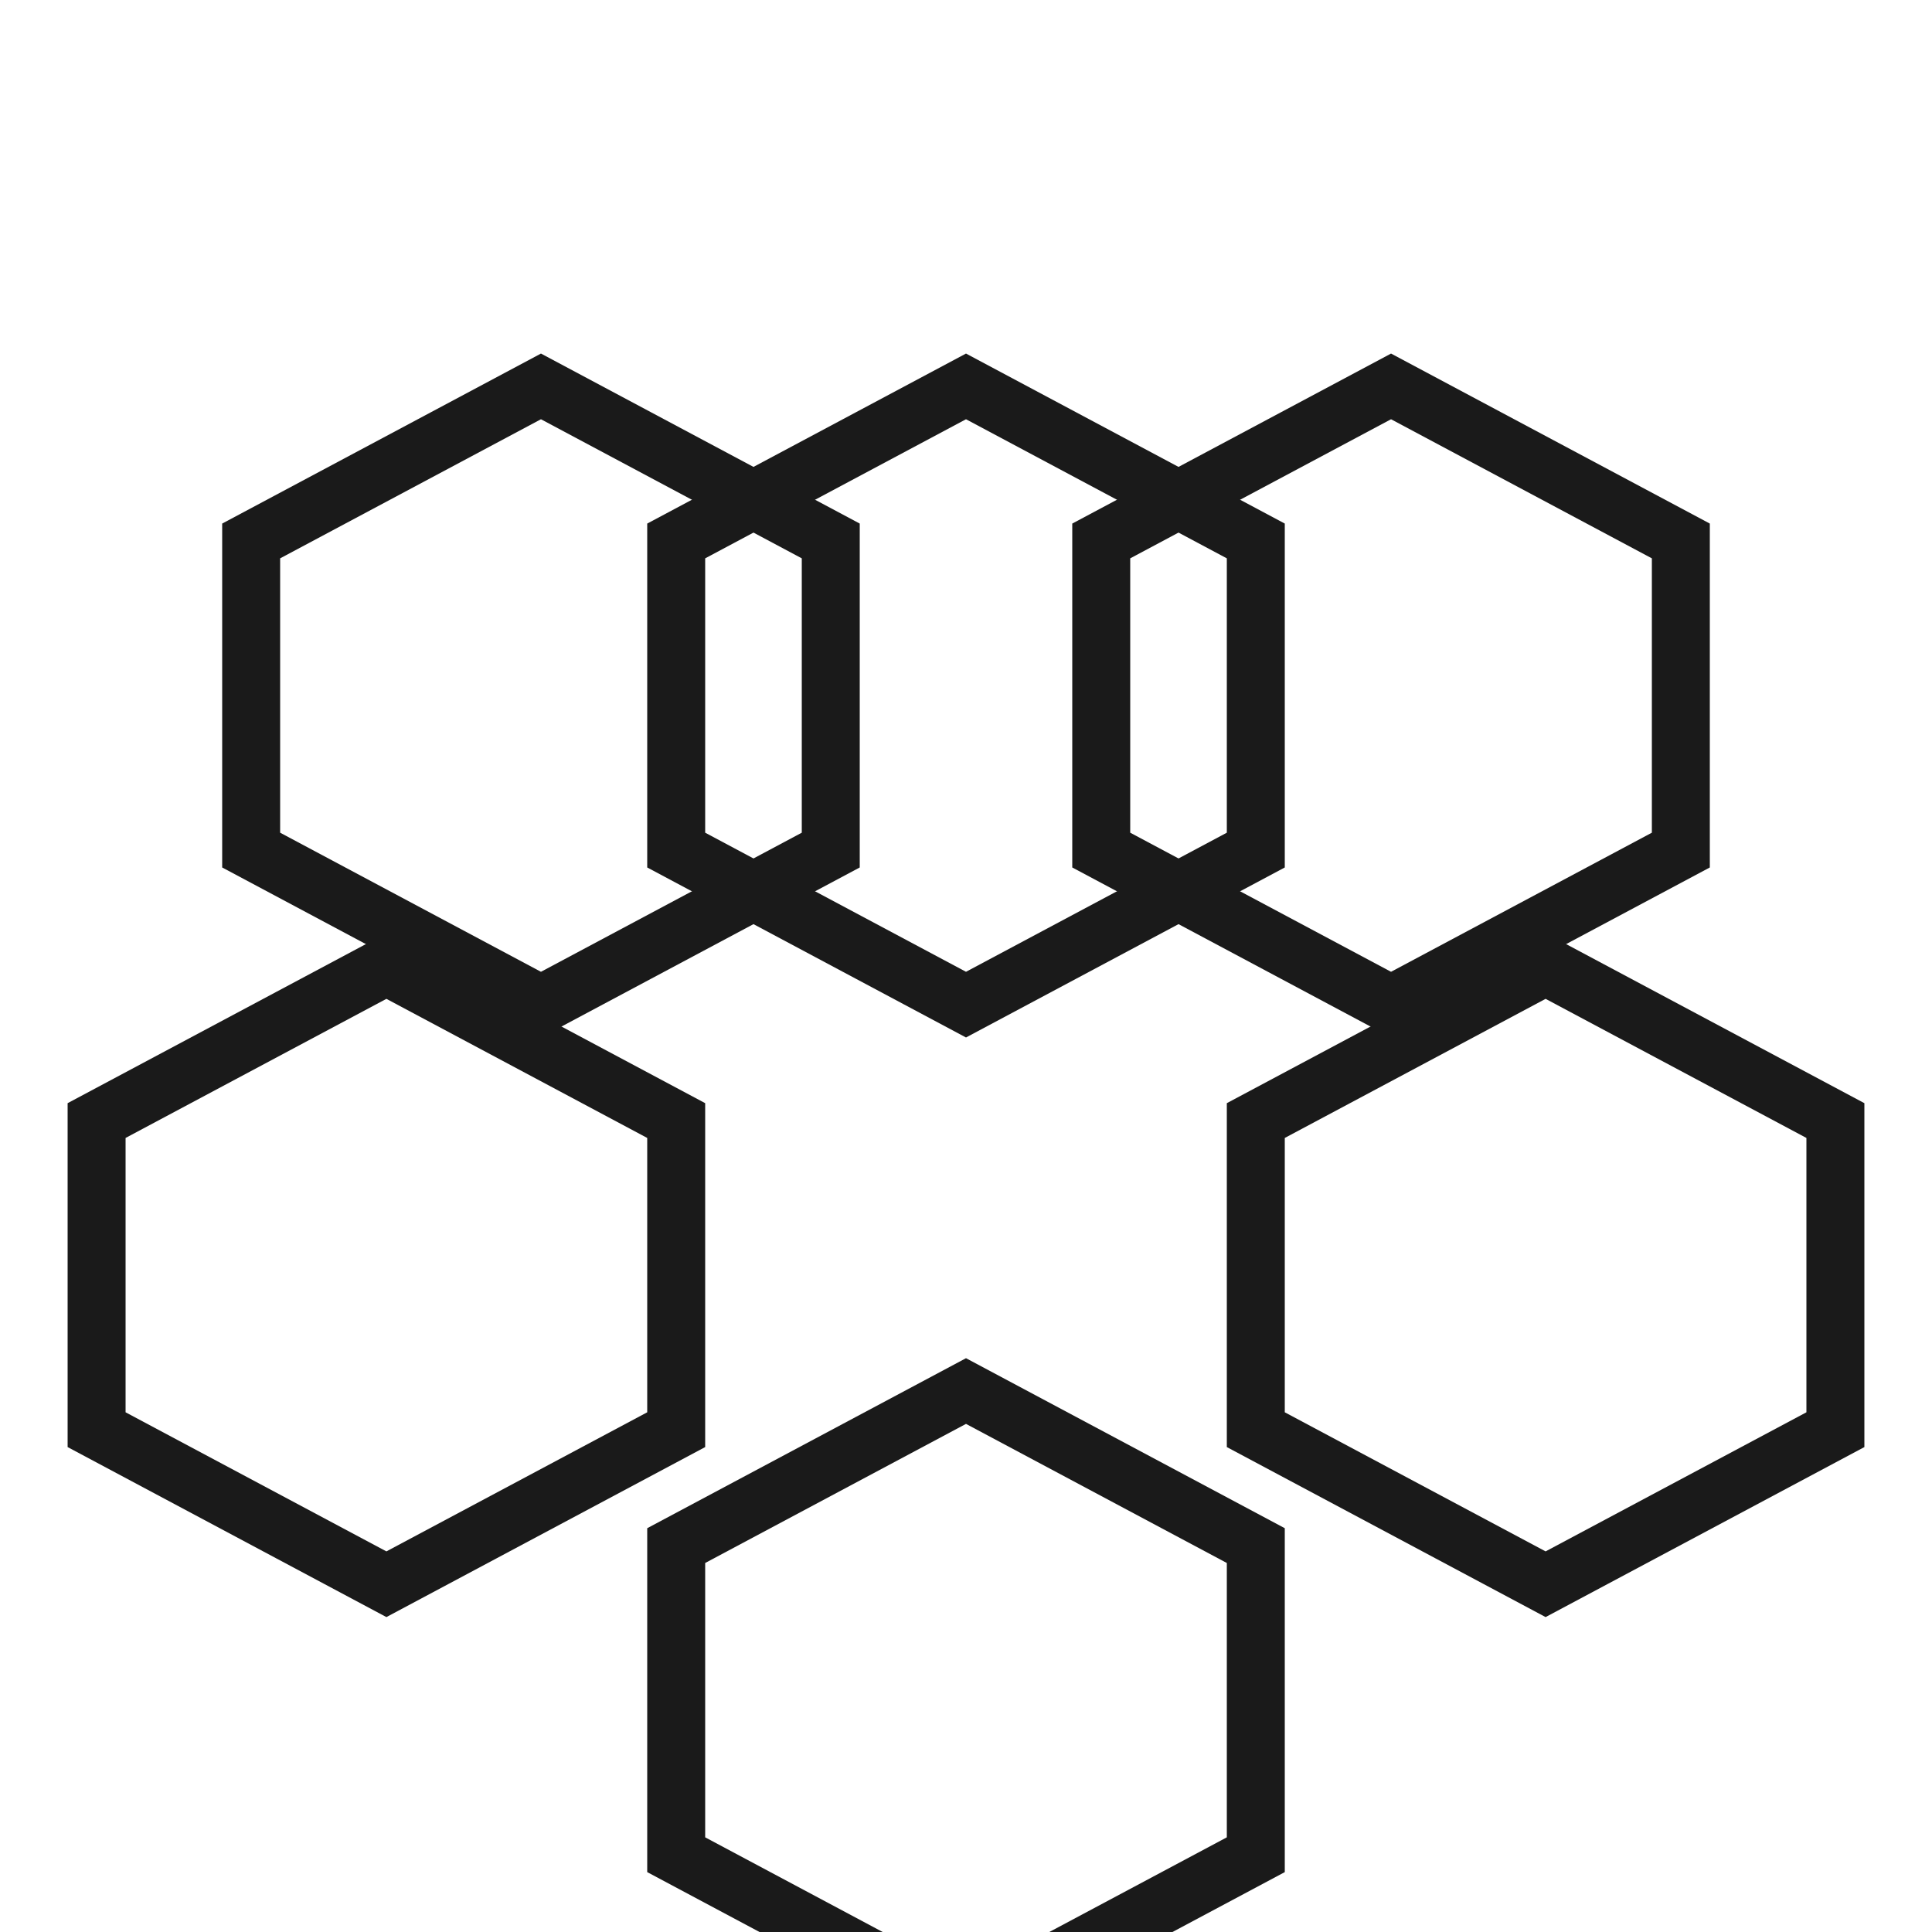
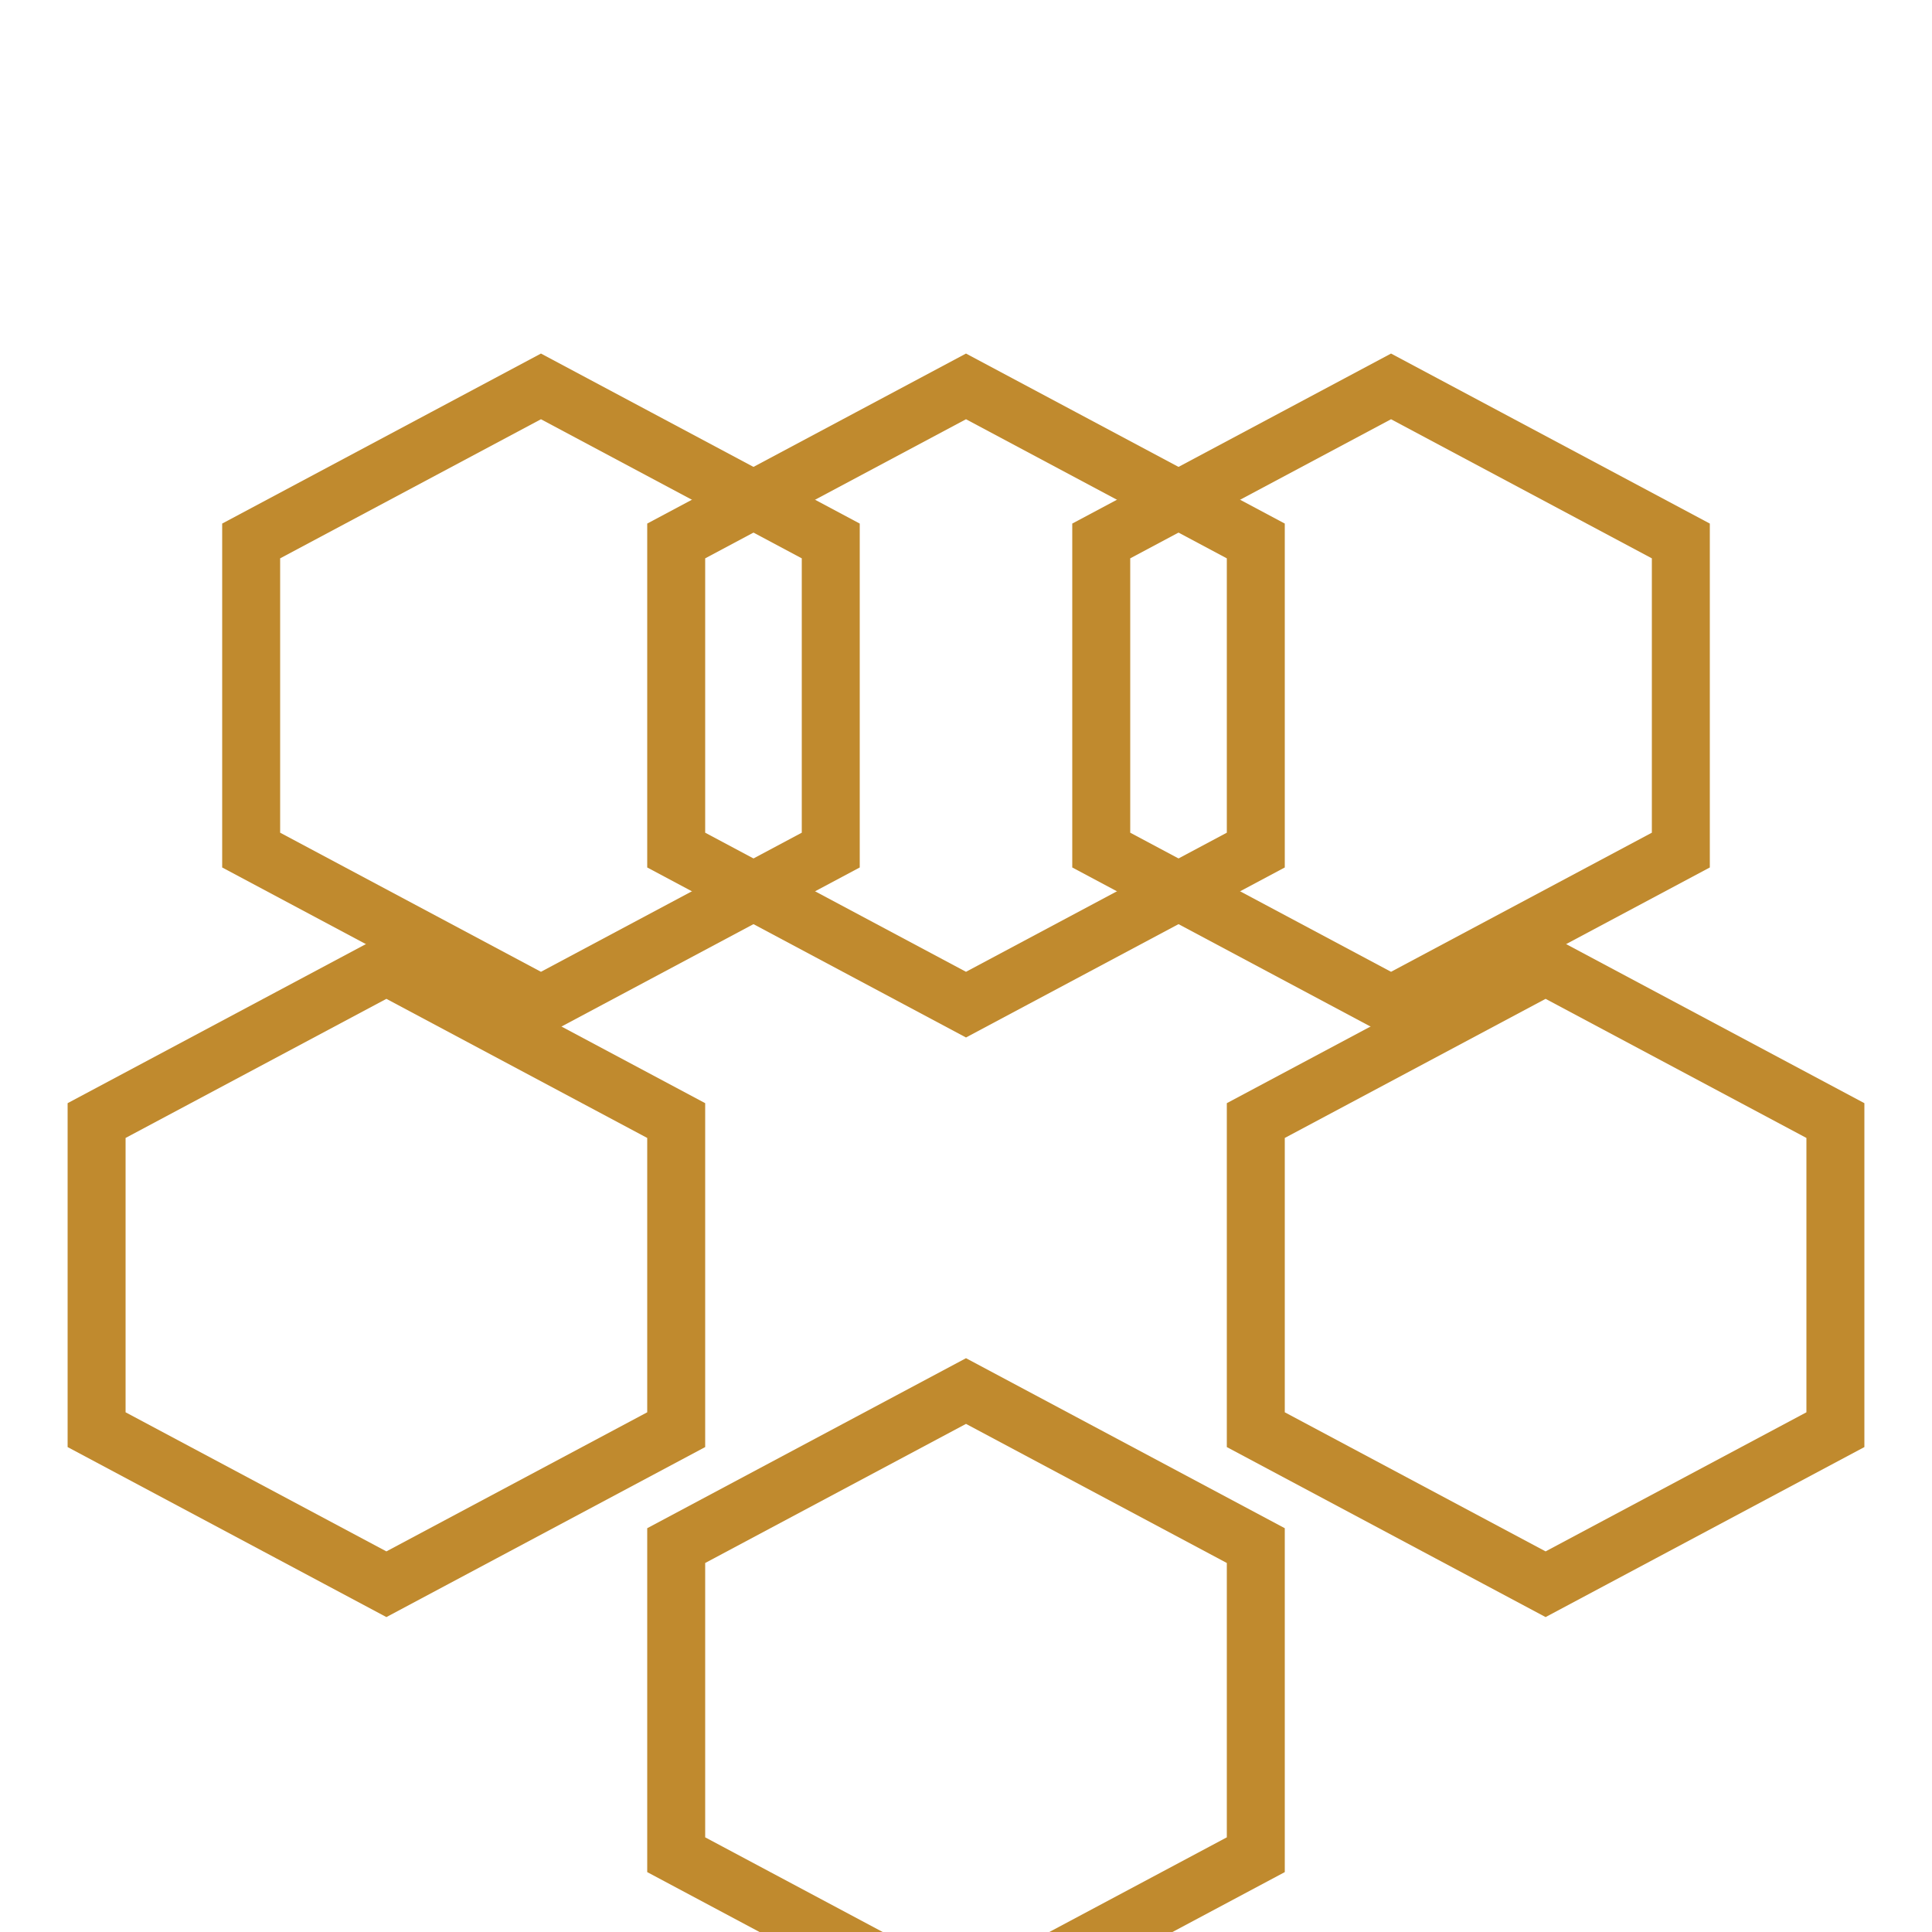
<svg xmlns="http://www.w3.org/2000/svg" viewBox="0 0 100 100">
-   <g fill="none" stroke="#1a1a1a" stroke-width="3">
+   <g fill="none" stroke="#c08a2e" stroke-width="3">
    <polygon points="50,20 65,28 65,44 50,52 35,44 35,28" />
    <polygon points="28,20 43,28 43,44 28,52 13,44 13,28" />
    <polygon points="72,20 87,28 87,44 72,52 57,44 57,28" />
    <polygon points="20,50 35,58 35,74 20,82 5,74 5,58" />
    <polygon points="80,50 95,58 95,74 80,82 65,74 65,58" />
    <polygon points="50,72 65,80 65,96 50,104 35,96 35,80" />
  </g>
</svg>
